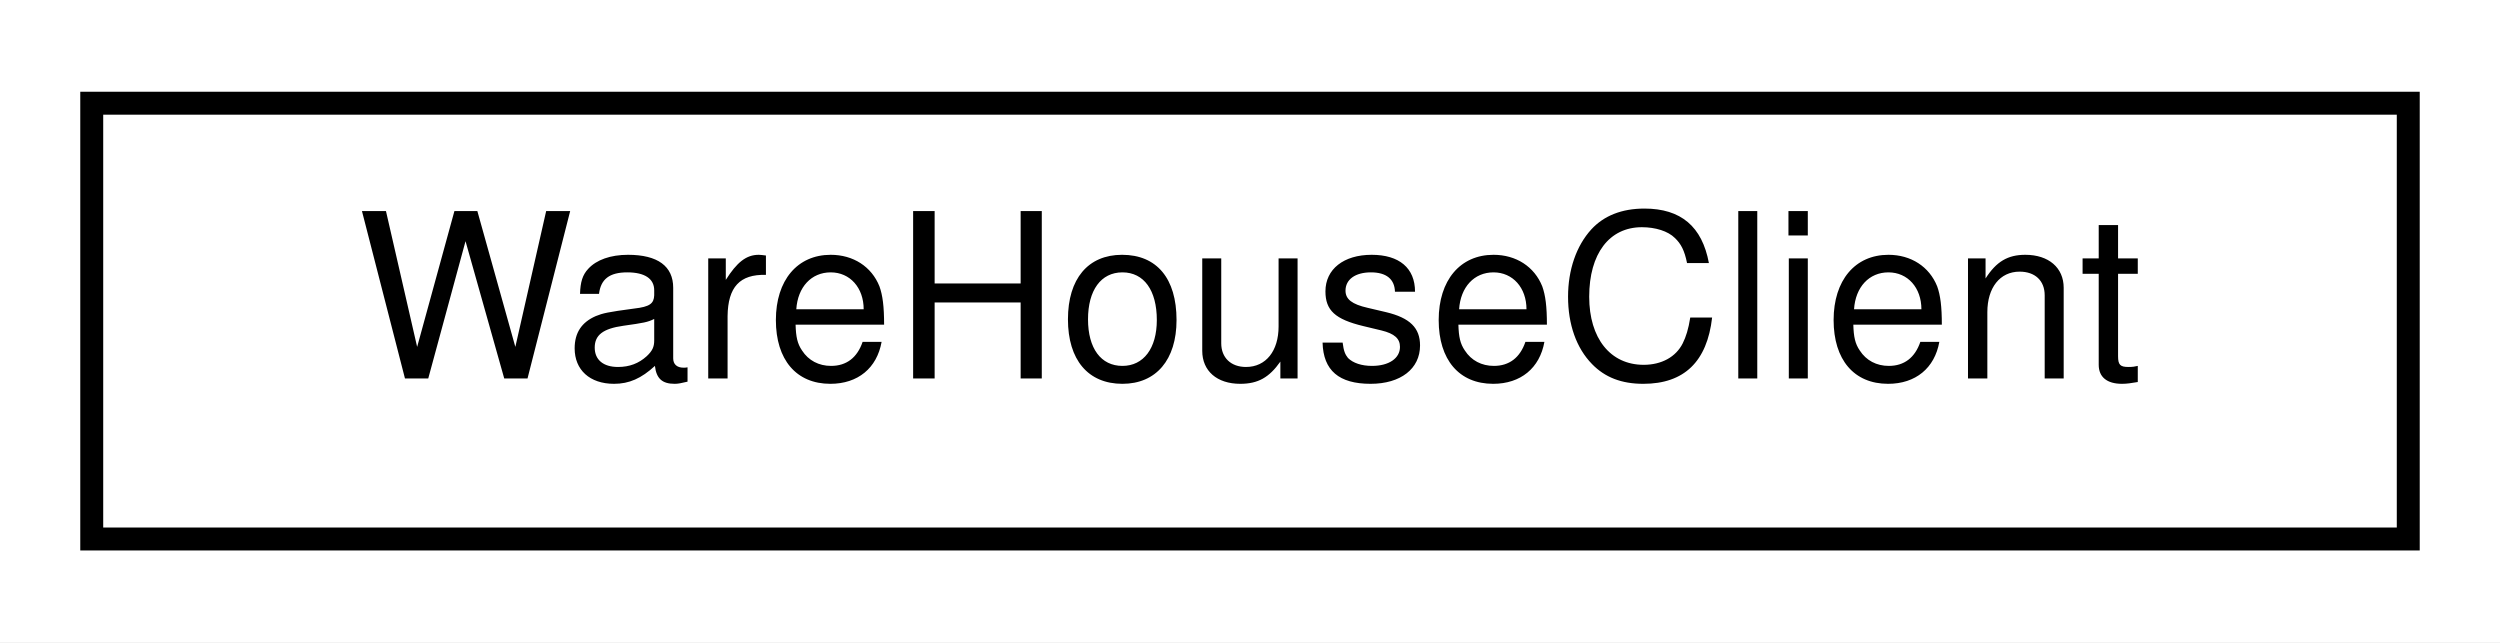
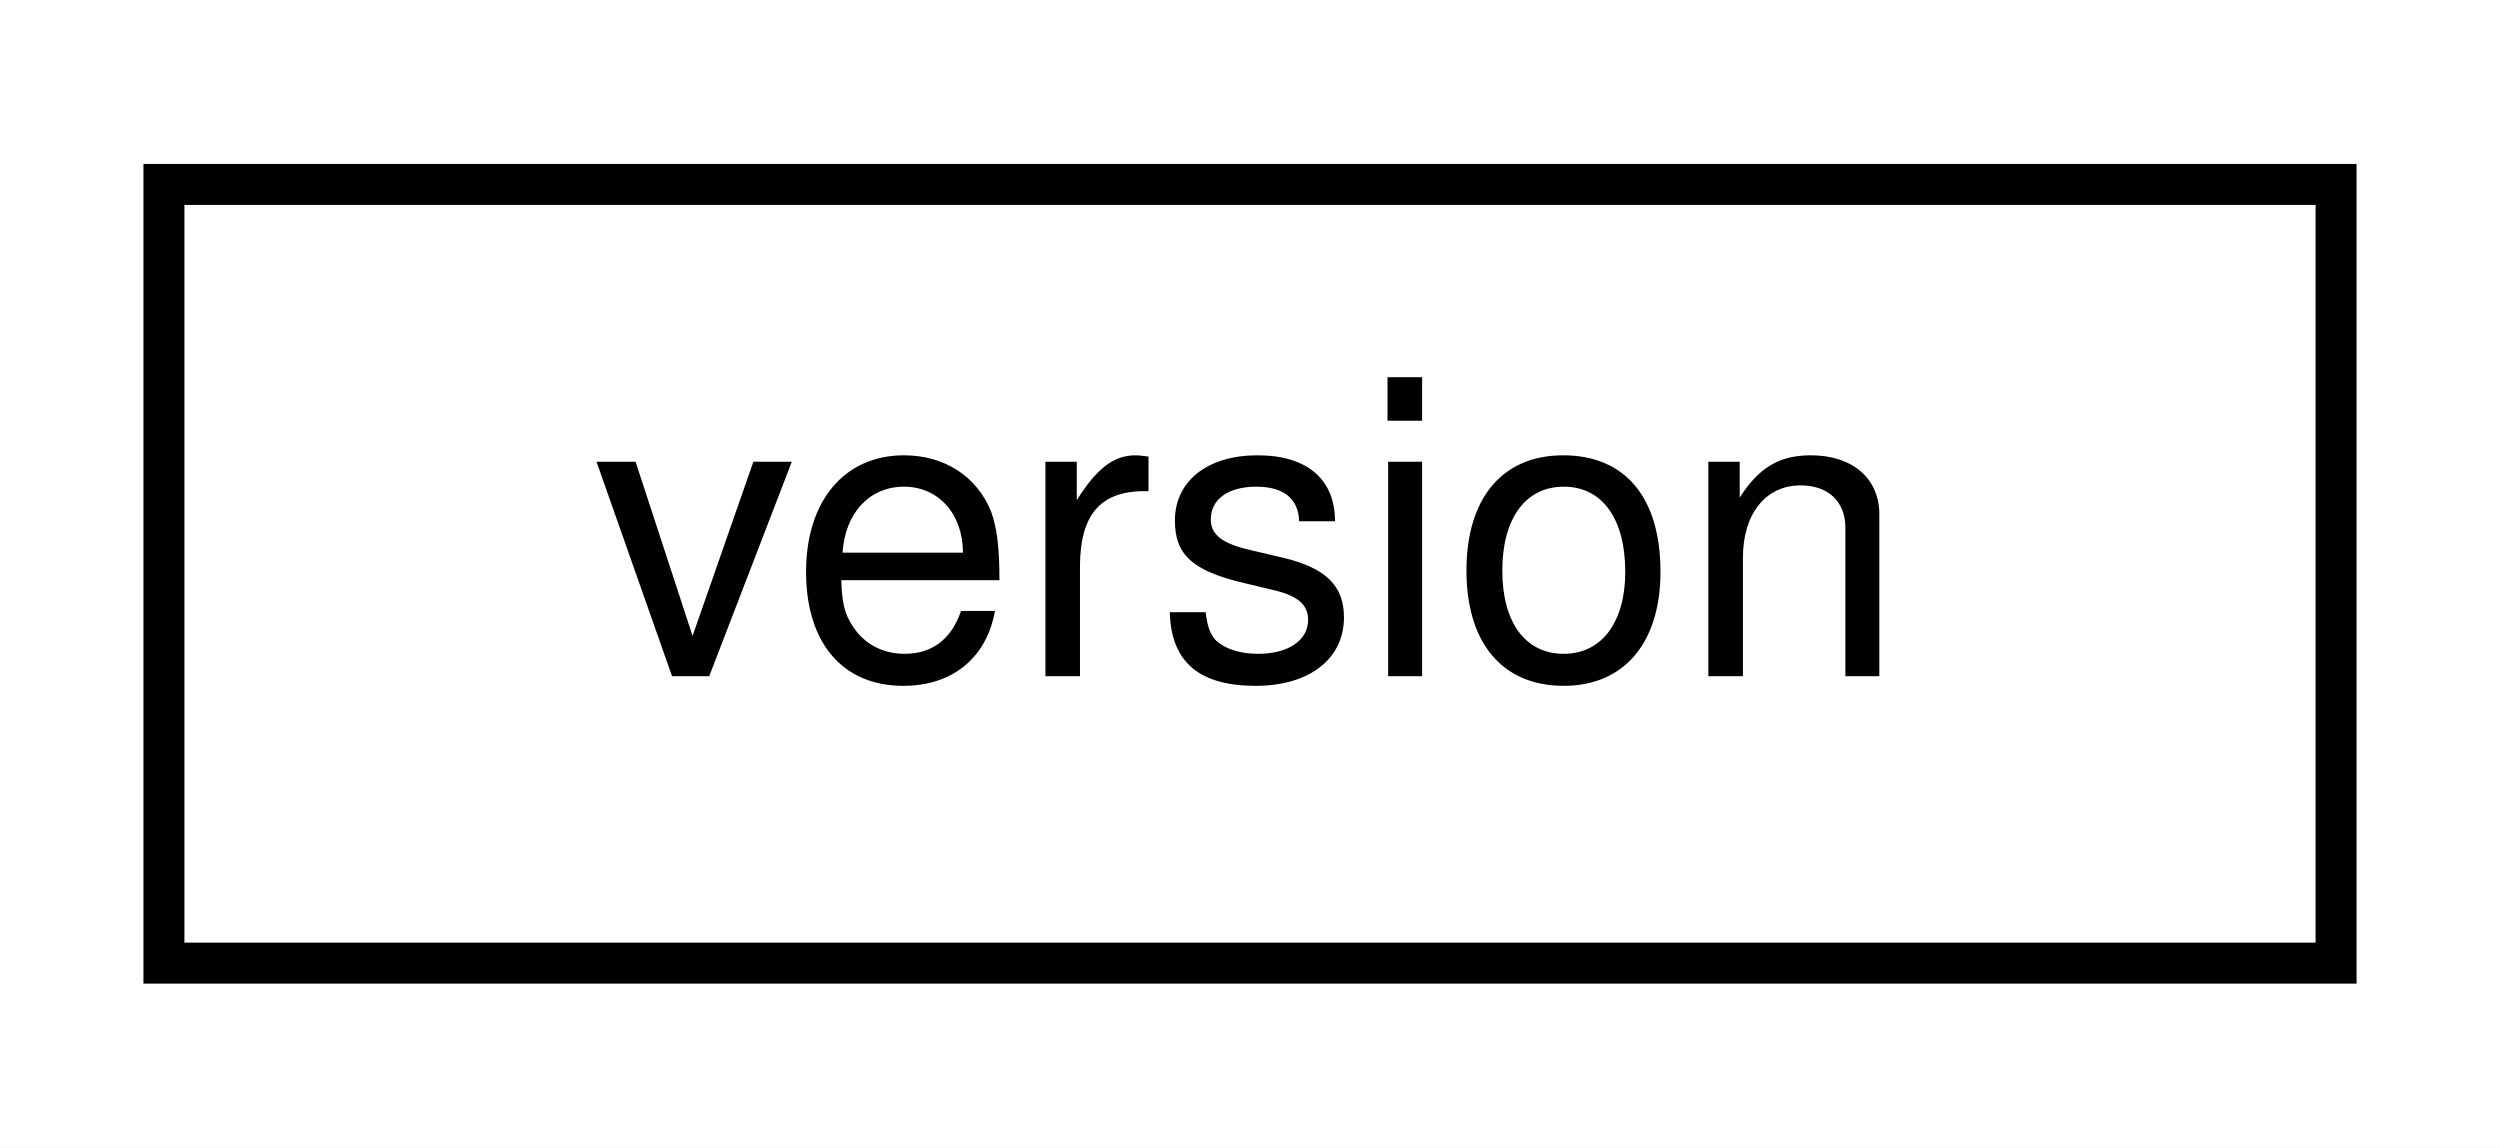
- <svg xmlns="http://www.w3.org/2000/svg" xmlns:xlink="http://www.w3.org/1999/xlink" width="109pt" height="28pt" viewBox="0.00 0.00 109.00 28.00">
+ <svg xmlns="http://www.w3.org/2000/svg" xmlns:xlink="http://www.w3.org/1999/xlink" width="61pt" height="28pt" viewBox="0.00 0.00 61.00 28.00">
  <g id="graph0" class="graph" transform="scale(1 1) rotate(0) translate(4 24)">
-     <polygon fill="#ffffff" stroke="transparent" points="-4,4 -4,-24 105,-24 105,4 -4,4" />
+     <polygon fill="#ffffff" stroke="transparent" points="-4,4 -4,-24 57,-24 57,4 -4,4" />
    <g id="node1" class="node">
      <g id="a_node1">
-         <a xlink:href="classWareHouseClient.html" target="_top" xlink:title="WareHouseClient">
-           <polygon fill="#ffffff" stroke="#000000" points="0,-.5 0,-19.5 101,-19.5 101,-.5 0,-.5" />
-           <text text-anchor="middle" x="50.5" y="-7.5" font-family="Helvetica,sans-Serif" font-size="10.00" fill="#000000">WareHouseClient</text>
+         <a xlink:href="classversion.html" target="_top" xlink:title="enum class describing the json-rpc version ">
+           <polygon fill="#ffffff" stroke="#000000" points="0,-.5 0,-19.5 53,-19.5 53,-.5 0,-.5" />
+           <text text-anchor="middle" x="26.5" y="-7.5" font-family="Helvetica,sans-Serif" font-size="10.00" fill="#000000">version</text>
        </a>
      </g>
    </g>
  </g>
</svg>
